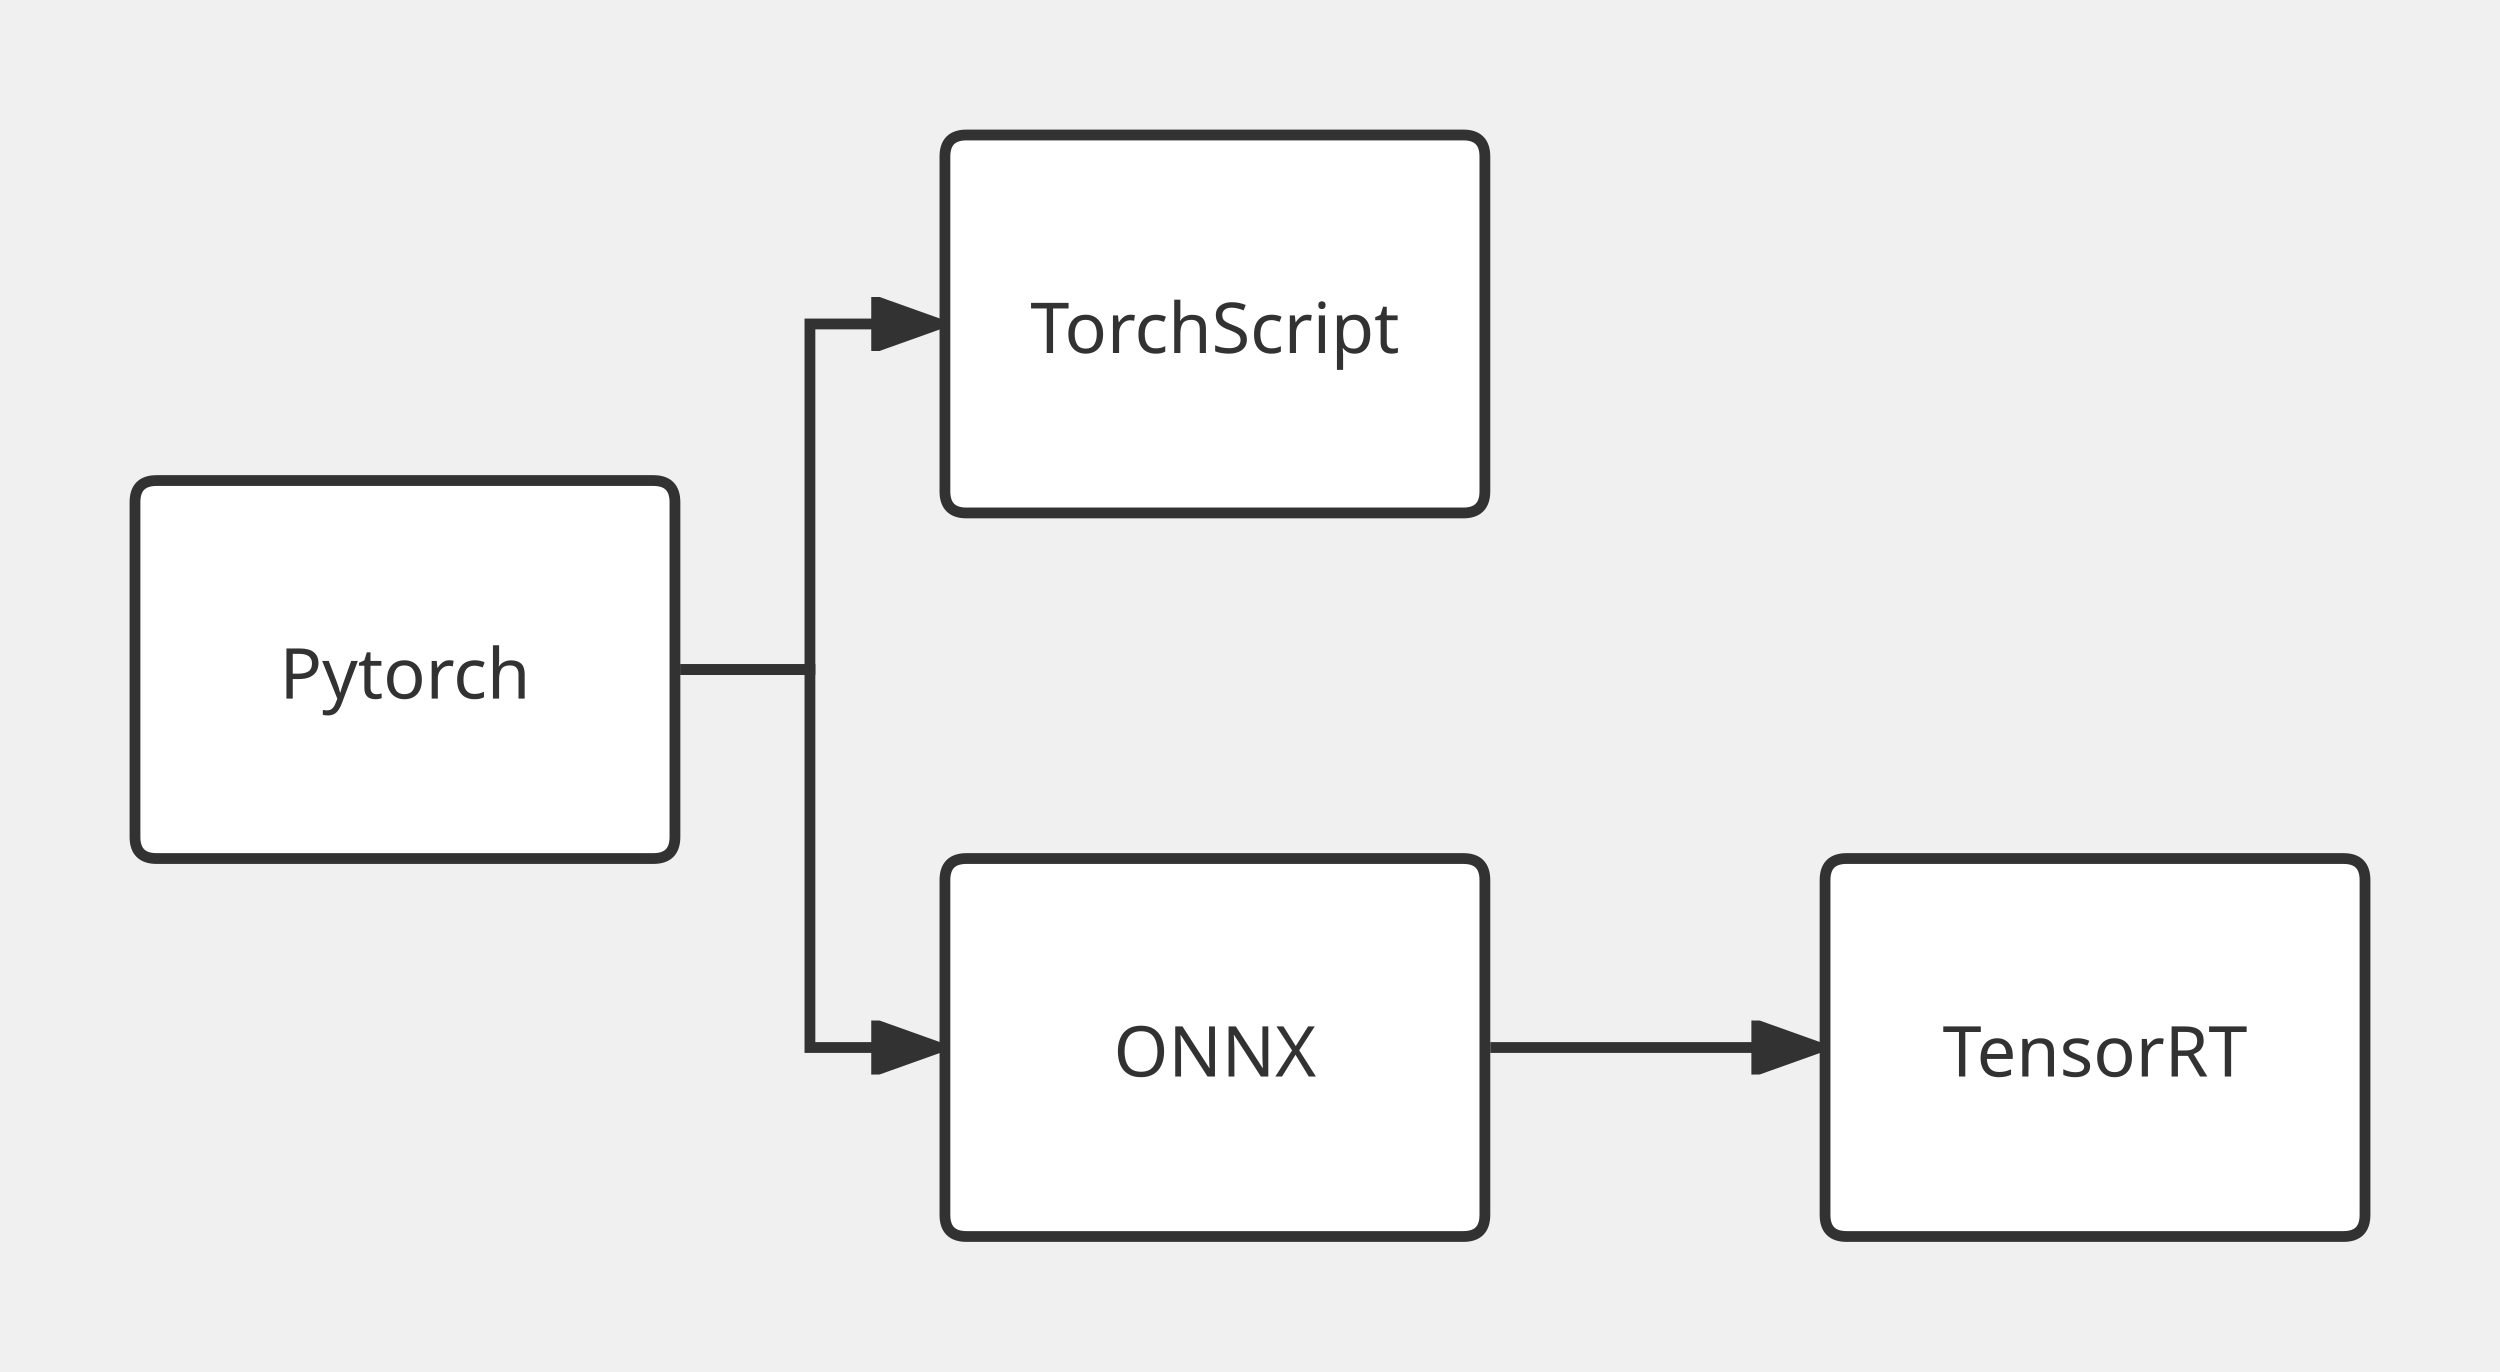
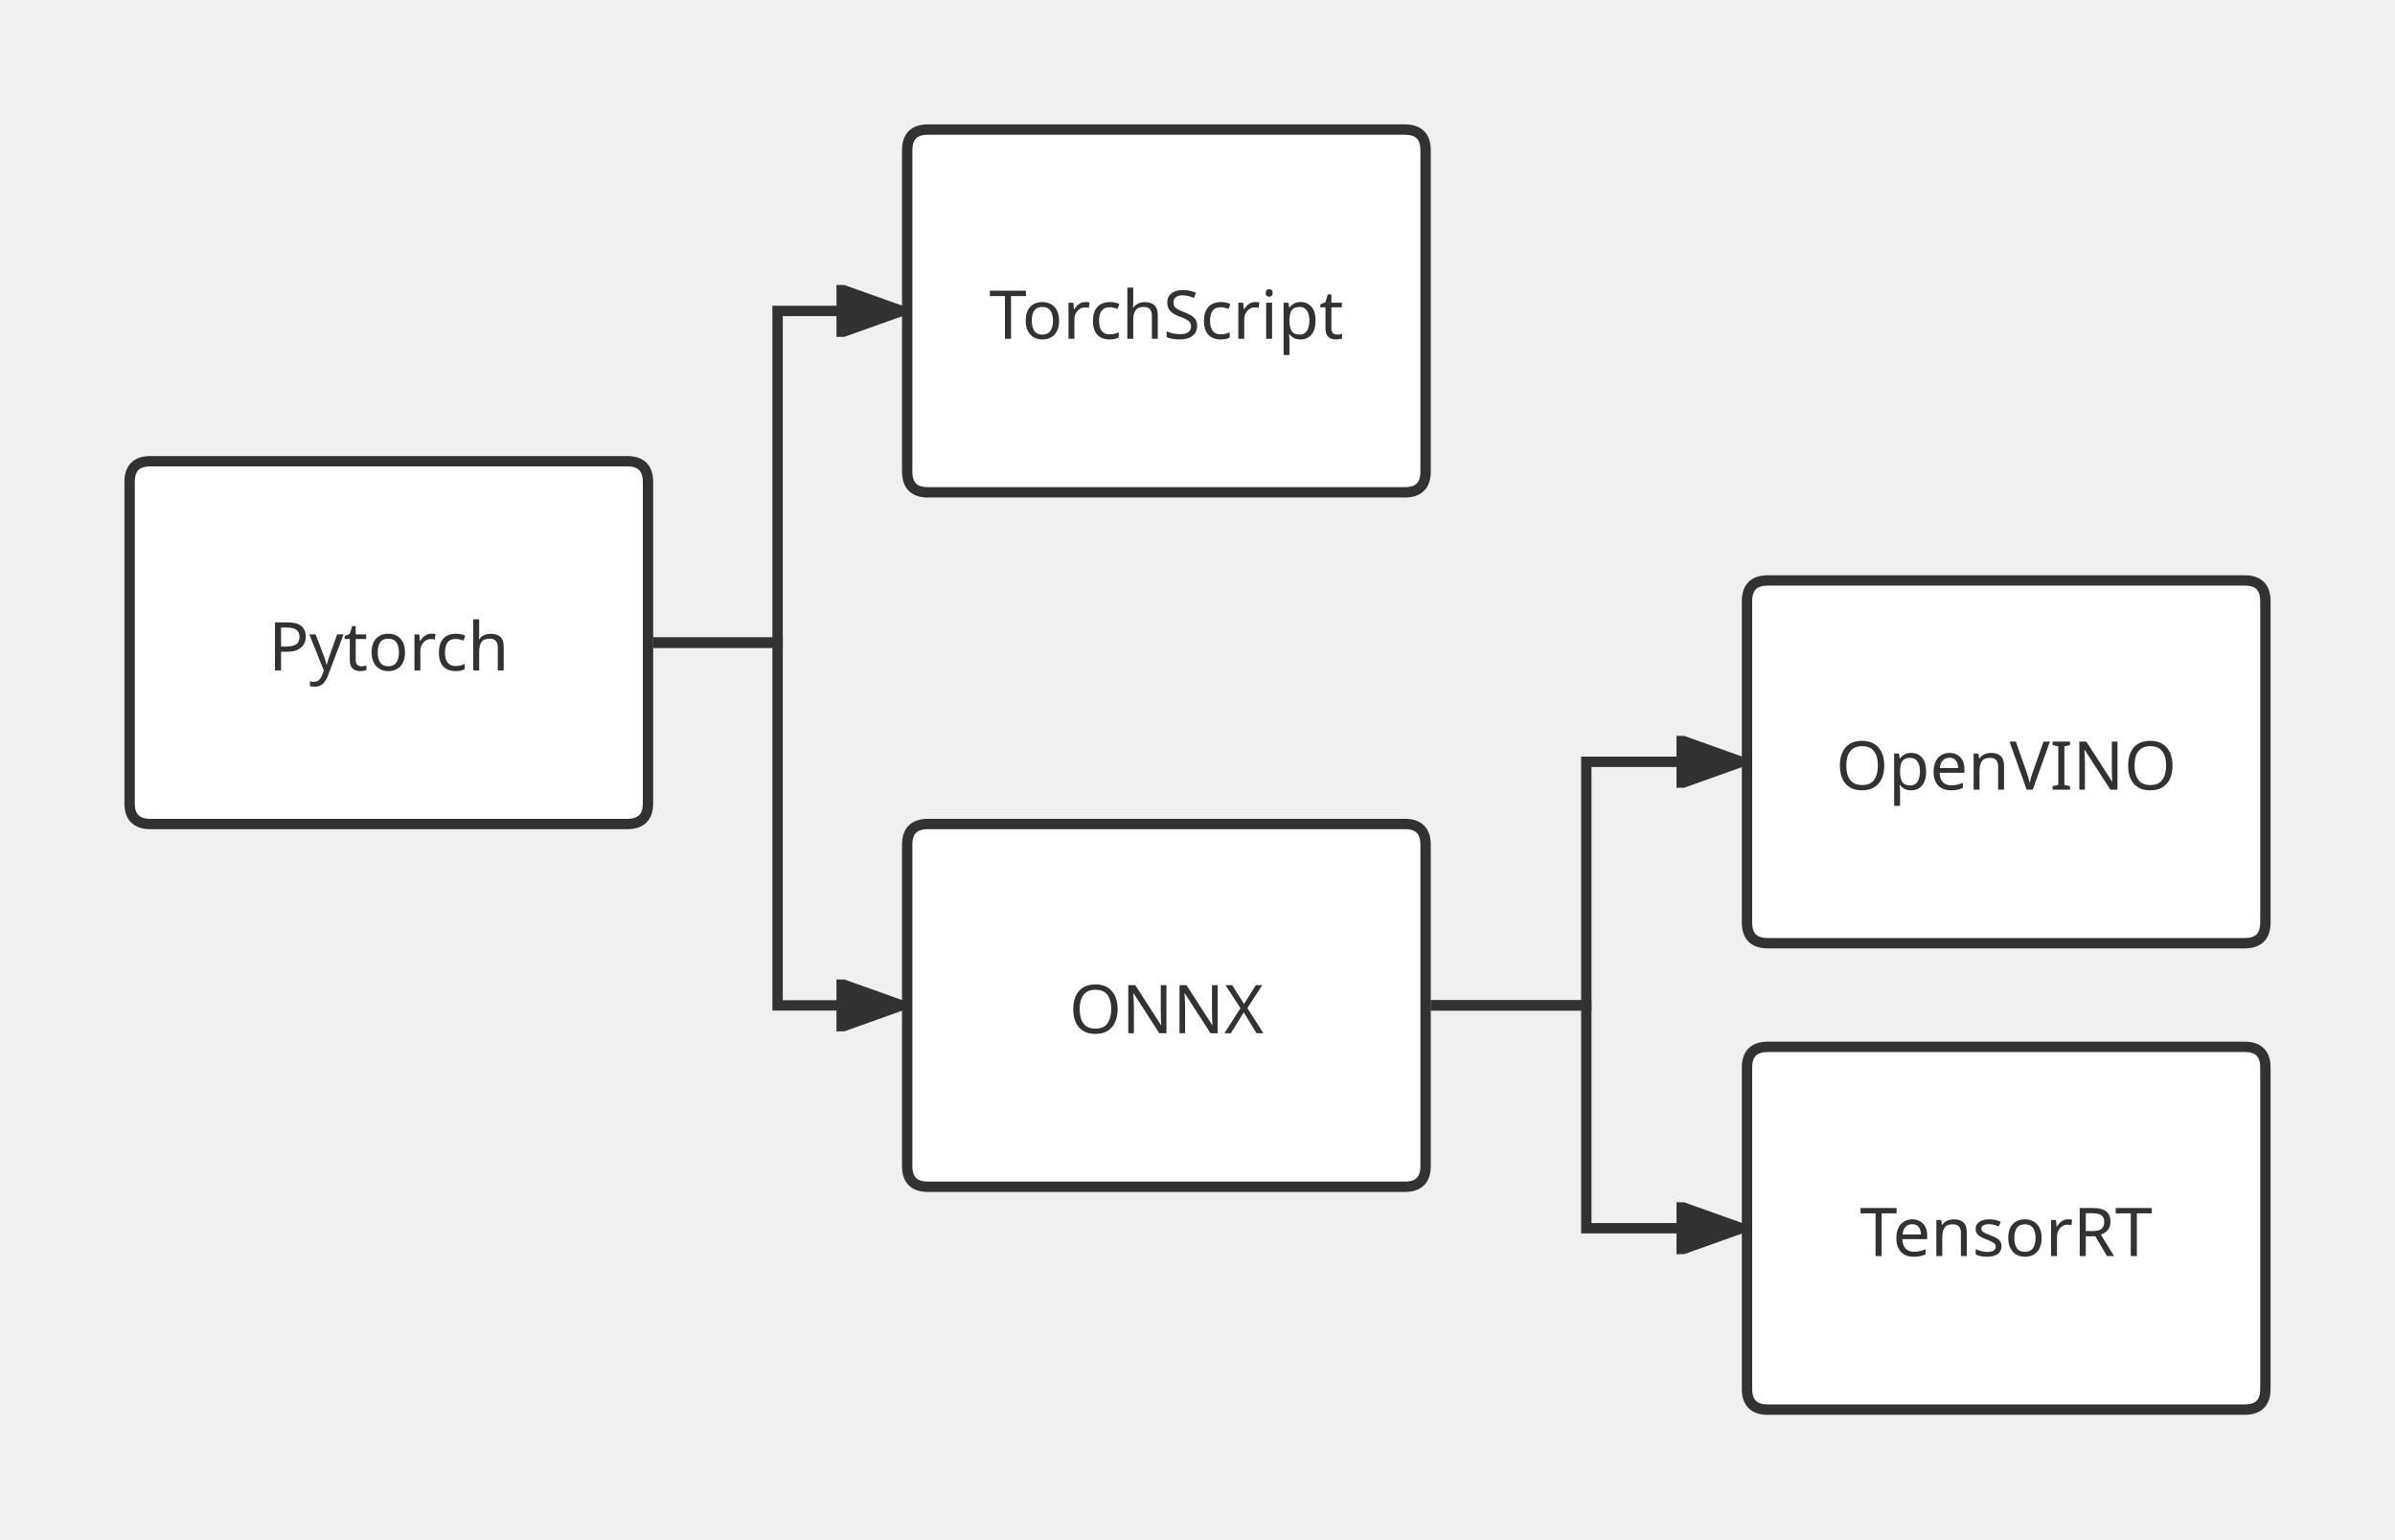
- <svg xmlns="http://www.w3.org/2000/svg" id="SvgjsSvg1006" width="463" height="254" version="1.1">
+ <svg xmlns="http://www.w3.org/2000/svg" id="SvgjsSvg1006" width="462" height="297" version="1.1">
  <defs id="SvgjsDefs1007">
    <marker id="SvgjsMarker1034" markerWidth="14" markerHeight="10" refX="10" refY="5" viewBox="0 0 14 10" orient="auto" markerUnits="userSpaceOnUse" stroke-dasharray="0,0">
      <path id="SvgjsPath1035" d="M0,0 L14,5 L0,10 L0,0" fill="#323232" stroke="#323232" stroke-width="1" />
    </marker>
    <marker id="SvgjsMarker1038" markerWidth="14" markerHeight="10" refX="10" refY="5" viewBox="0 0 14 10" orient="auto" markerUnits="userSpaceOnUse" stroke-dasharray="0,0">
      <path id="SvgjsPath1039" d="M0,0 L14,5 L0,10 L0,0" fill="#323232" stroke="#323232" stroke-width="1" />
    </marker>
    <marker id="SvgjsMarker1042" markerWidth="14" markerHeight="10" refX="10" refY="5" viewBox="0 0 14 10" orient="auto" markerUnits="userSpaceOnUse" stroke-dasharray="0,0">
      <path id="SvgjsPath1043" d="M0,0 L14,5 L0,10 L0,0" fill="#323232" stroke="#323232" stroke-width="1" />
+     </marker>
+     <marker id="SvgjsMarker1052" markerWidth="14" markerHeight="10" refX="10" refY="5" viewBox="0 0 14 10" orient="auto" markerUnits="userSpaceOnUse" stroke-dasharray="0,0">
+       <path id="SvgjsPath1053" d="M0,0 L14,5 L0,10 L0,0" fill="#323232" stroke="#323232" stroke-width="1" />
    </marker>
  </defs>
  <g id="SvgjsG1008" transform="translate(25,89)">
    <path id="SvgjsPath1009" d="M 0 4Q 0 0 4 0L 96 0Q 100 0 100 4L 100 66Q 100 70 96 70L 4 70Q 0 70 0 66Z" stroke="rgba(50,50,50,1)" stroke-width="2" fill-opacity="1" fill="#ffffff" />
    <g id="SvgjsG1010">
      <text id="SvgjsText1011" font-family="微软雅黑" text-anchor="middle" font-size="13px" width="80px" fill="#323232" font-weight="400" align="middle" lineHeight="125%" anchor="middle" family="微软雅黑" size="13px" weight="400" font-style="" opacity="1" y="24.375" transform="rotate(0)">
        <tspan id="SvgjsTspan1012" dy="16" x="50">
          <tspan id="SvgjsTspan1013" style="text-decoration:;">Pytorch</tspan>
        </tspan>
      </text>
    </g>
  </g>
  <g id="SvgjsG1014" transform="translate(175,25)">
    <path id="SvgjsPath1015" d="M 0 4Q 0 0 4 0L 96 0Q 100 0 100 4L 100 66Q 100 70 96 70L 4 70Q 0 70 0 66Z" stroke="rgba(50,50,50,1)" stroke-width="2" fill-opacity="1" fill="#ffffff" />
    <g id="SvgjsG1016">
      <text id="SvgjsText1017" font-family="微软雅黑" text-anchor="middle" font-size="13px" width="80px" fill="#323232" font-weight="400" align="middle" lineHeight="125%" anchor="middle" family="微软雅黑" size="13px" weight="400" font-style="" opacity="1" y="24.375" transform="rotate(0)">
        <tspan id="SvgjsTspan1018" dy="16" x="50">
          <tspan id="SvgjsTspan1019" style="text-decoration:;">TorchScript</tspan>
        </tspan>
      </text>
    </g>
  </g>
  <g id="SvgjsG1020" transform="translate(175,159)">
    <path id="SvgjsPath1021" d="M 0 4Q 0 0 4 0L 96 0Q 100 0 100 4L 100 66Q 100 70 96 70L 4 70Q 0 70 0 66Z" stroke="rgba(50,50,50,1)" stroke-width="2" fill-opacity="1" fill="#ffffff" />
    <g id="SvgjsG1022">
      <text id="SvgjsText1023" font-family="微软雅黑" text-anchor="middle" font-size="13px" width="80px" fill="#323232" font-weight="400" align="middle" lineHeight="125%" anchor="middle" family="微软雅黑" size="13px" weight="400" font-style="" opacity="1" y="24.375" transform="rotate(0)">
        <tspan id="SvgjsTspan1024" dy="16" x="50">
          <tspan id="SvgjsTspan1025" style="text-decoration:;">ONNX</tspan>
        </tspan>
      </text>
    </g>
  </g>
-   <g id="SvgjsG1026" transform="translate(338,159)">
+   <g id="SvgjsG1026" transform="translate(337,202)">
    <path id="SvgjsPath1027" d="M 0 4Q 0 0 4 0L 96 0Q 100 0 100 4L 100 66Q 100 70 96 70L 4 70Q 0 70 0 66Z" stroke="rgba(50,50,50,1)" stroke-width="2" fill-opacity="1" fill="#ffffff" />
    <g id="SvgjsG1028">
      <text id="SvgjsText1029" font-family="微软雅黑" text-anchor="middle" font-size="13px" width="80px" fill="#323232" font-weight="400" align="middle" lineHeight="125%" anchor="middle" family="微软雅黑" size="13px" weight="400" font-style="" opacity="1" y="24.375" transform="rotate(0)">
        <tspan id="SvgjsTspan1030" dy="16" x="50">
          <tspan id="SvgjsTspan1031" style="text-decoration:;">TensorRT</tspan>
        </tspan>
      </text>
    </g>
  </g>
  <g id="SvgjsG1032">
    <path id="SvgjsPath1033" d="M126 124L150 124L150 60L171.4 60" stroke="#323232" stroke-width="2" fill="none" marker-end="url(#SvgjsMarker1034)" />
  </g>
  <g id="SvgjsG1036">
    <path id="SvgjsPath1037" d="M126 124L150 124L150 194L171.4 194" stroke="#323232" stroke-width="2" fill="none" marker-end="url(#SvgjsMarker1038)" />
  </g>
  <g id="SvgjsG1040">
-     <path id="SvgjsPath1041" d="M276 194L306.5 194L306.5 194L334.4 194" stroke="#323232" stroke-width="2" fill="none" marker-end="url(#SvgjsMarker1042)" />
+     <path id="SvgjsPath1041" d="M276 194L306 194L306 237L333.4 237" stroke="#323232" stroke-width="2" fill="none" marker-end="url(#SvgjsMarker1042)" />
+   </g>
+   <g id="SvgjsG1044" transform="translate(337,112)">
+     <path id="SvgjsPath1045" d="M 0 4Q 0 0 4 0L 96 0Q 100 0 100 4L 100 66Q 100 70 96 70L 4 70Q 0 70 0 66Z" stroke="rgba(50,50,50,1)" stroke-width="2" fill-opacity="1" fill="#ffffff" />
+     <g id="SvgjsG1046">
+       <text id="SvgjsText1047" font-family="微软雅黑" text-anchor="middle" font-size="13px" width="80px" fill="#323232" font-weight="400" align="middle" lineHeight="125%" anchor="middle" family="微软雅黑" size="13px" weight="400" font-style="" opacity="1" y="24.375" transform="rotate(0)">
+         <tspan id="SvgjsTspan1048" dy="16" x="50">
+           <tspan id="SvgjsTspan1049" style="text-decoration:;">OpenVINO</tspan>
+         </tspan>
+       </text>
+     </g>
+   </g>
+   <g id="SvgjsG1050">
+     <path id="SvgjsPath1051" d="M276 194L306 194L306 147L333.4 147" stroke="#323232" stroke-width="2" fill="none" marker-end="url(#SvgjsMarker1052)" />
  </g>
</svg>
